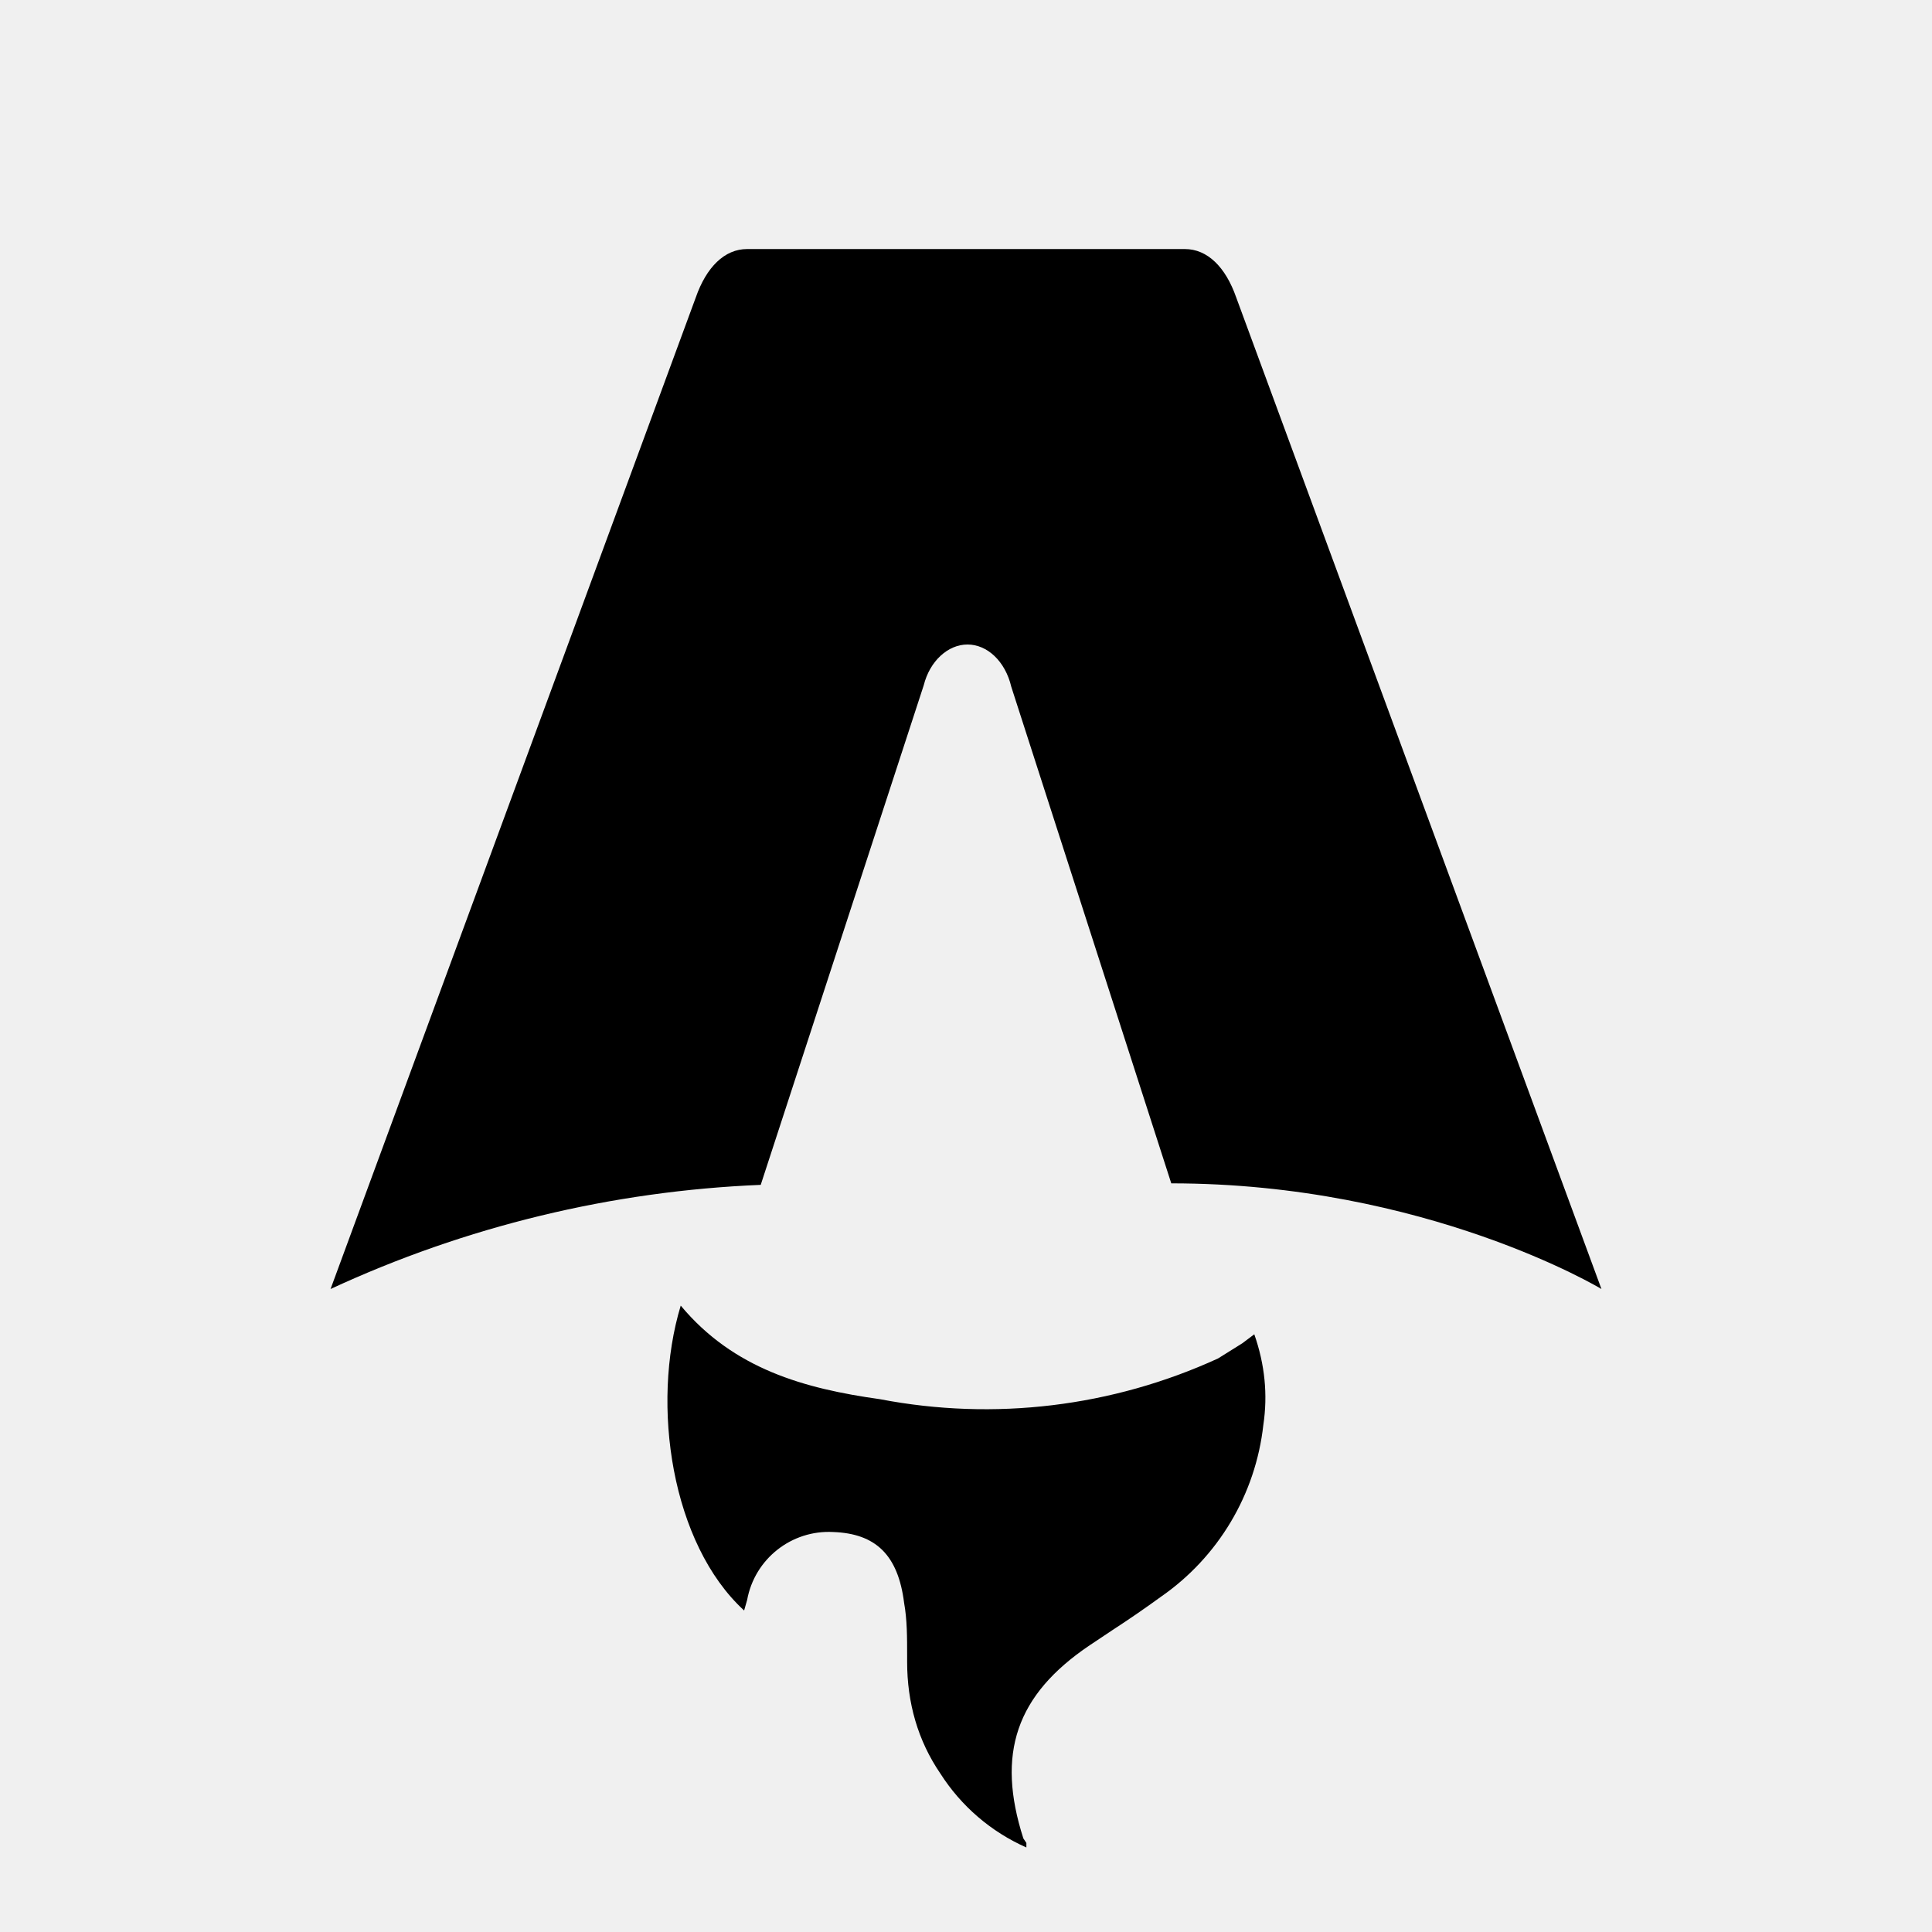
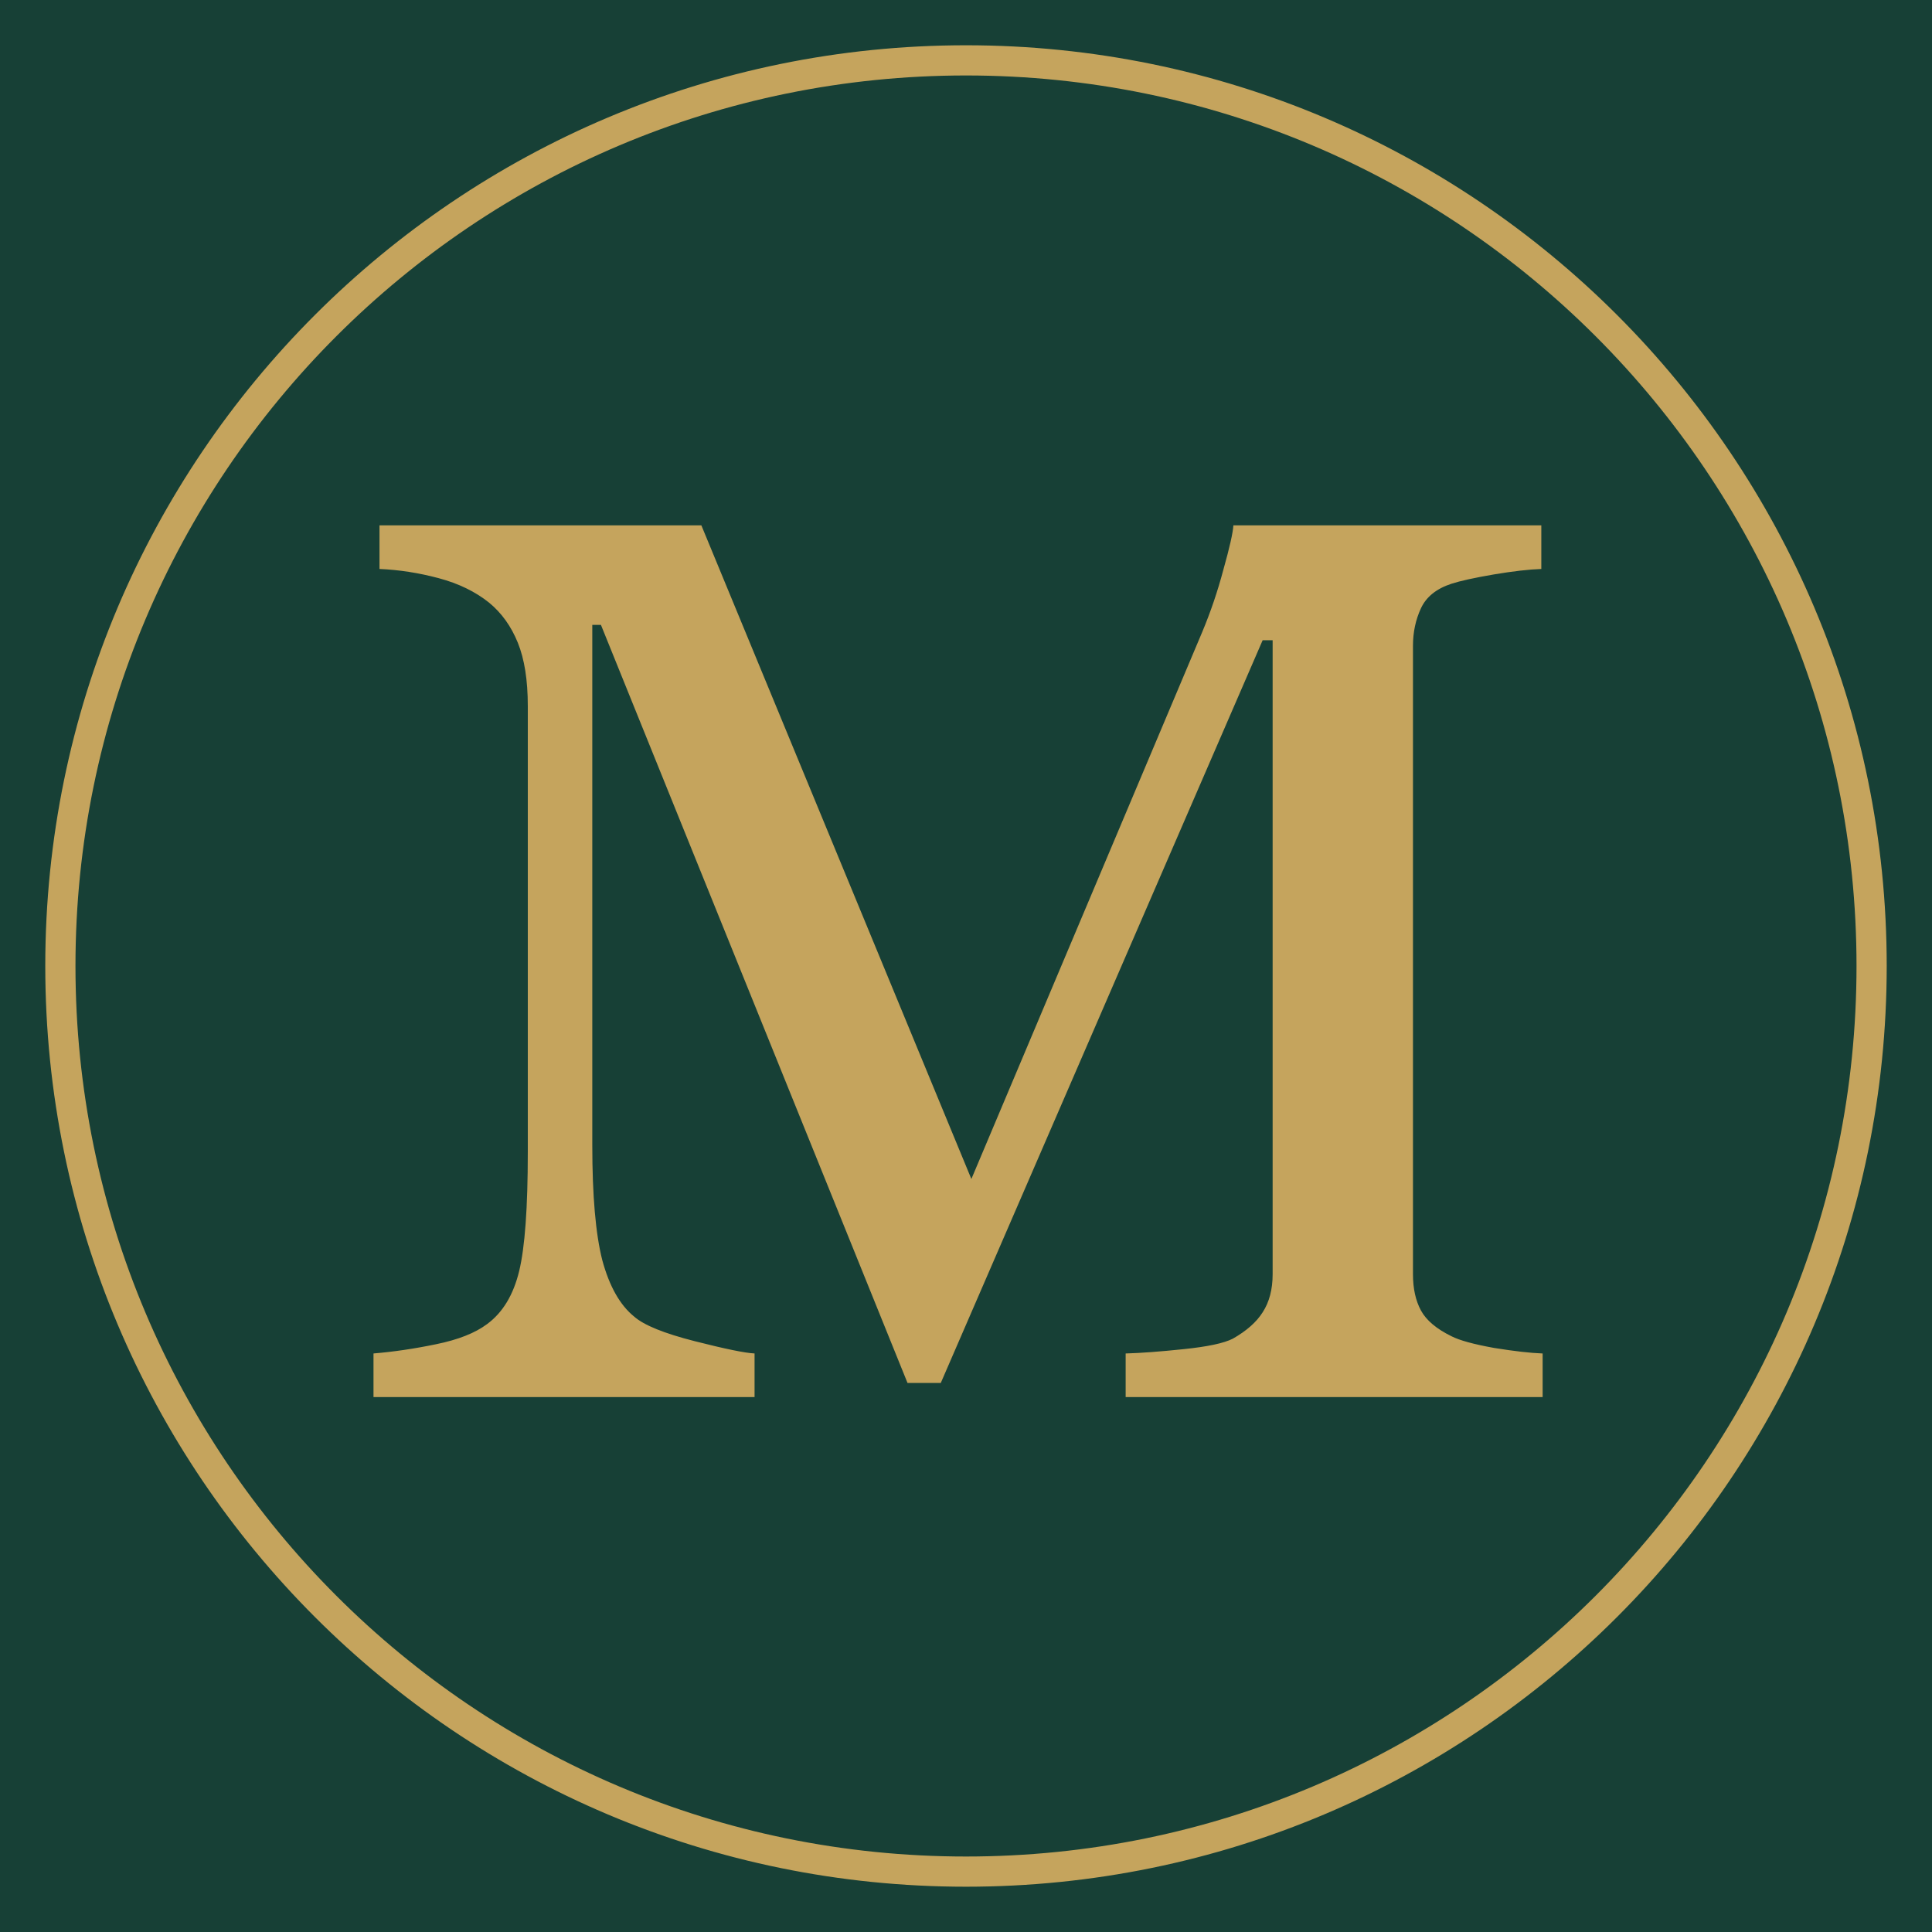
- <svg xmlns="http://www.w3.org/2000/svg" fill="none" viewBox="0 0 128 128">
-   <path d="M50.4 78.5a75.1 75.1 0 0 0-28.5 6.9l24.2-65.7c.7-2 1.9-3.2 3.4-3.2h29c1.5 0 2.7 1.2 3.4 3.2l24.2 65.7s-11.6-7-28.5-7L67 45.5c-.4-1.7-1.6-2.8-2.9-2.8-1.3 0-2.5 1.1-2.9 2.7L50.4 78.5Zm-1.1 28.2Zm-4.2-20.2c-2 6.6-.6 15.8 4.2 20.2a17.5 17.5 0 0 1 .2-.7 5.5 5.5 0 0 1 5.7-4.5c2.8.1 4.3 1.5 4.7 4.7.2 1.1.2 2.3.2 3.5v.4c0 2.7.7 5.2 2.2 7.4a13 13 0 0 0 5.7 4.9v-.3l-.2-.3c-1.8-5.6-.5-9.5 4.4-12.8l1.5-1a73 73 0 0 0 3.2-2.2 16 16 0 0 0 6.8-11.4c.3-2 .1-4-.6-6l-.8.6-1.6 1a37 37 0 0 1-22.4 2.7c-5-.7-9.7-2-13.2-6.2Z" />
-   <style>
-         path { fill: #000; }
-         @media (prefers-color-scheme: dark) {
-             path { fill: #FFF; }
-         }
-     </style>
+ <svg xmlns="http://www.w3.org/2000/svg" width="512" height="512" viewBox="0 0 135.467 135.467" version="1.1" id="svg1">
+   <defs id="defs1">
+     <rect x="128" y="64" width="256" height="384" id="rect2" />
+     <rect x="128" y="64" width="256" height="384" id="rect1" />
+   </defs>
+   <g id="layer1">
+     <rect style="fill:#174036;fill-opacity:1;stroke:none;stroke-width:1.058;stroke-linejoin:miter;stroke-dasharray:none;stroke-opacity:1" id="rect3" width="135.467" height="135.467" x="0" y="0" />
+     <ellipse style="fill:none;fill-opacity:1;stroke-width:2.117;stroke:#c5a45d;stroke-opacity:1;stroke-dasharray:none;stroke-linejoin:miter" id="path1" cx="67.733" cy="67.733" rx="63.5" ry="63.5" />
+     <path style="font-size:30.22px;font-family:Georgia;-inkscape-font-specification:'Georgia, Normal';white-space:pre;shape-inside:url(#rect2);display:inline;fill:#c5a45d;stroke-width:5.204;fill-opacity:1" id="path2" d="m 26.609,36.837 v 3.058 c 1.368,0.057 2.751,0.272 4.15,0.645 1.399,0.373 2.58,0.948 3.544,1.724 0.87,0.718 1.539,1.651 2.005,2.8 0.466,1.149 0.7,2.627 0.7,4.437 v 31.273 c 0,3.905 -0.202,6.69 -0.607,8.356 -0.404,1.666 -1.15,2.9 -2.238,3.704 -0.839,0.632 -2.037,1.105 -3.591,1.421 -1.523,0.316 -2.984,0.531 -4.383,0.646 v 3.058 h 26.719 v -3.058 c -0.653,-0.029 -2.052,-0.315 -4.197,-0.861 -2.145,-0.546 -3.56,-1.12 -4.244,-1.723 -0.995,-0.804 -1.741,-2.125 -2.238,-3.963 -0.466,-1.838 -0.699,-4.523 -0.699,-8.055 V 43.815 h 0.606 L 63.633,96.97 h 2.332 L 88.534,44.891 h 0.7 v 44.454 c 0,1.063 -0.233,1.953 -0.7,2.671 -0.435,0.689 -1.134,1.306 -2.098,1.852 -0.622,0.316 -1.772,0.56 -3.451,0.732 -1.648,0.172 -3,0.273 -4.057,0.302 v 3.058 h 29.238 v -3.058 c -0.839,-0.029 -1.974,-0.158 -3.404,-0.388 -1.43,-0.258 -2.425,-0.531 -2.984,-0.818 -1.057,-0.517 -1.772,-1.12 -2.145,-1.81 -0.373,-0.689 -0.559,-1.536 -0.559,-2.541 V 45.28 c 0,-0.948 0.186,-1.824 0.559,-2.628 0.373,-0.804 1.088,-1.378 2.145,-1.723 0.622,-0.201 1.601,-0.416 2.938,-0.646 1.368,-0.23 2.487,-0.359 3.357,-0.388 V 36.837 H 86.482 c -0.031,0.517 -0.264,1.551 -0.7,3.101 -0.404,1.522 -0.902,2.987 -1.492,4.394 L 68.11,82.668 49.178,36.837 Z" />
+   </g>
</svg>
